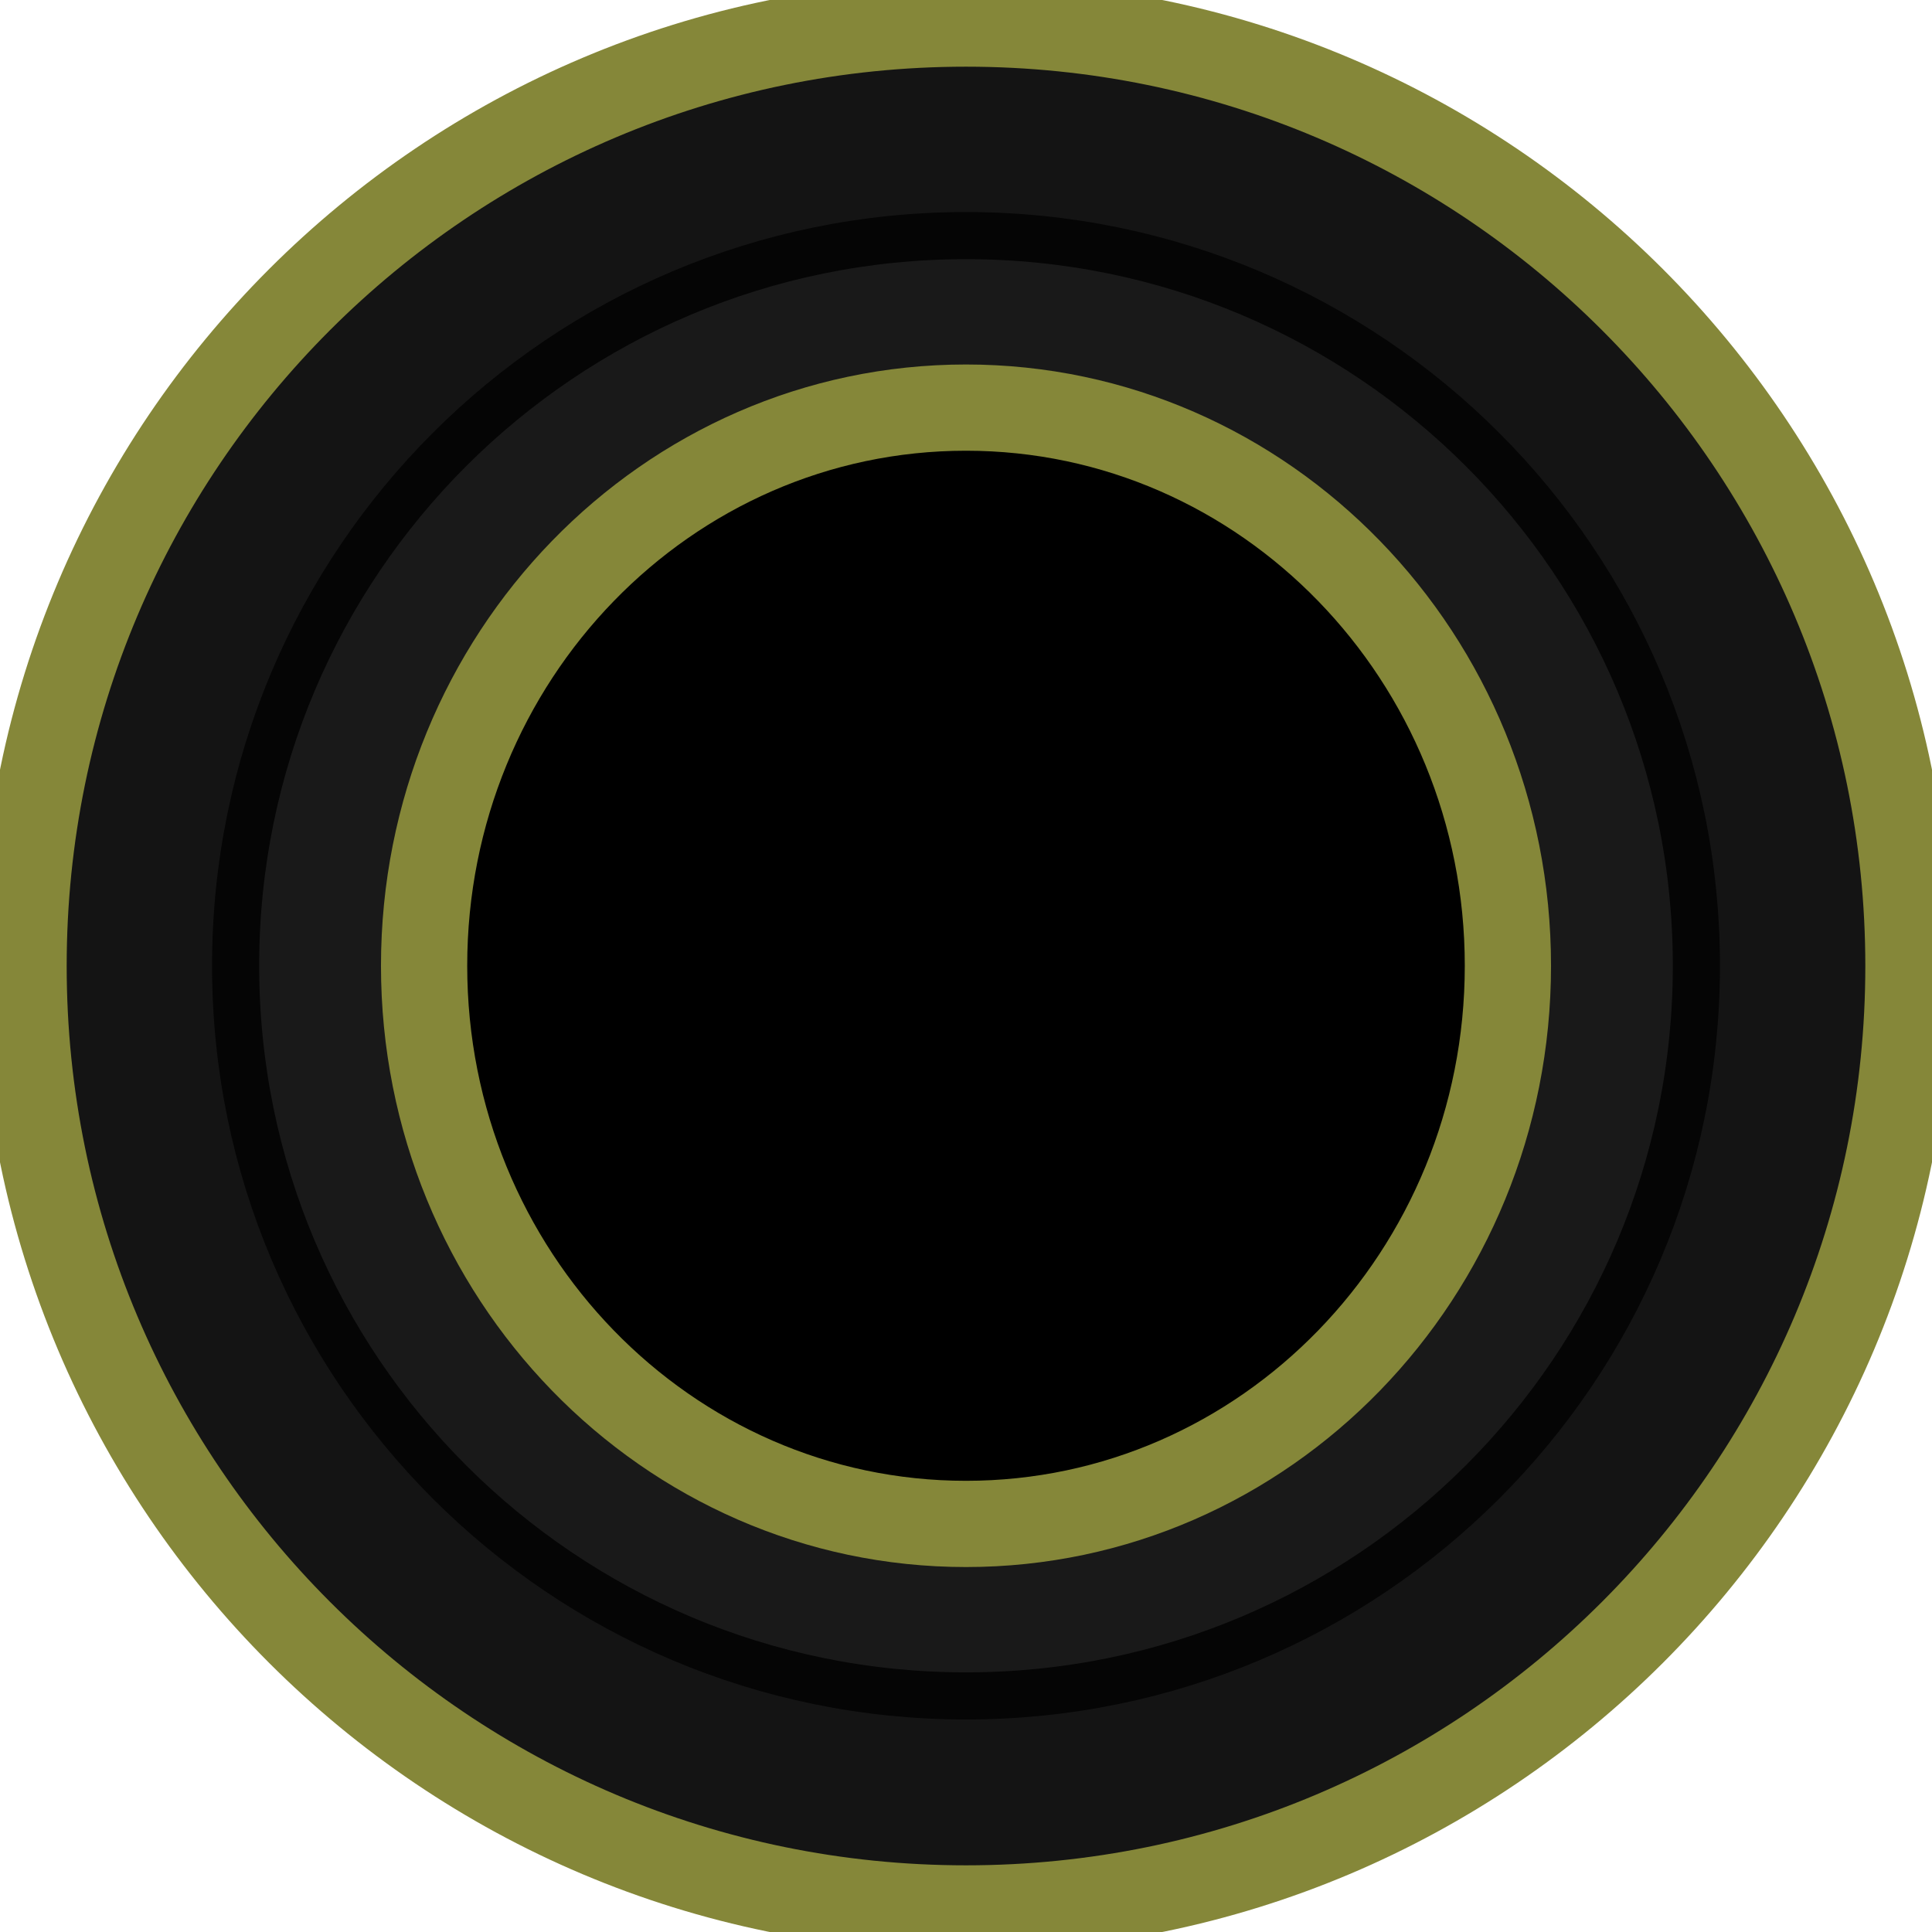
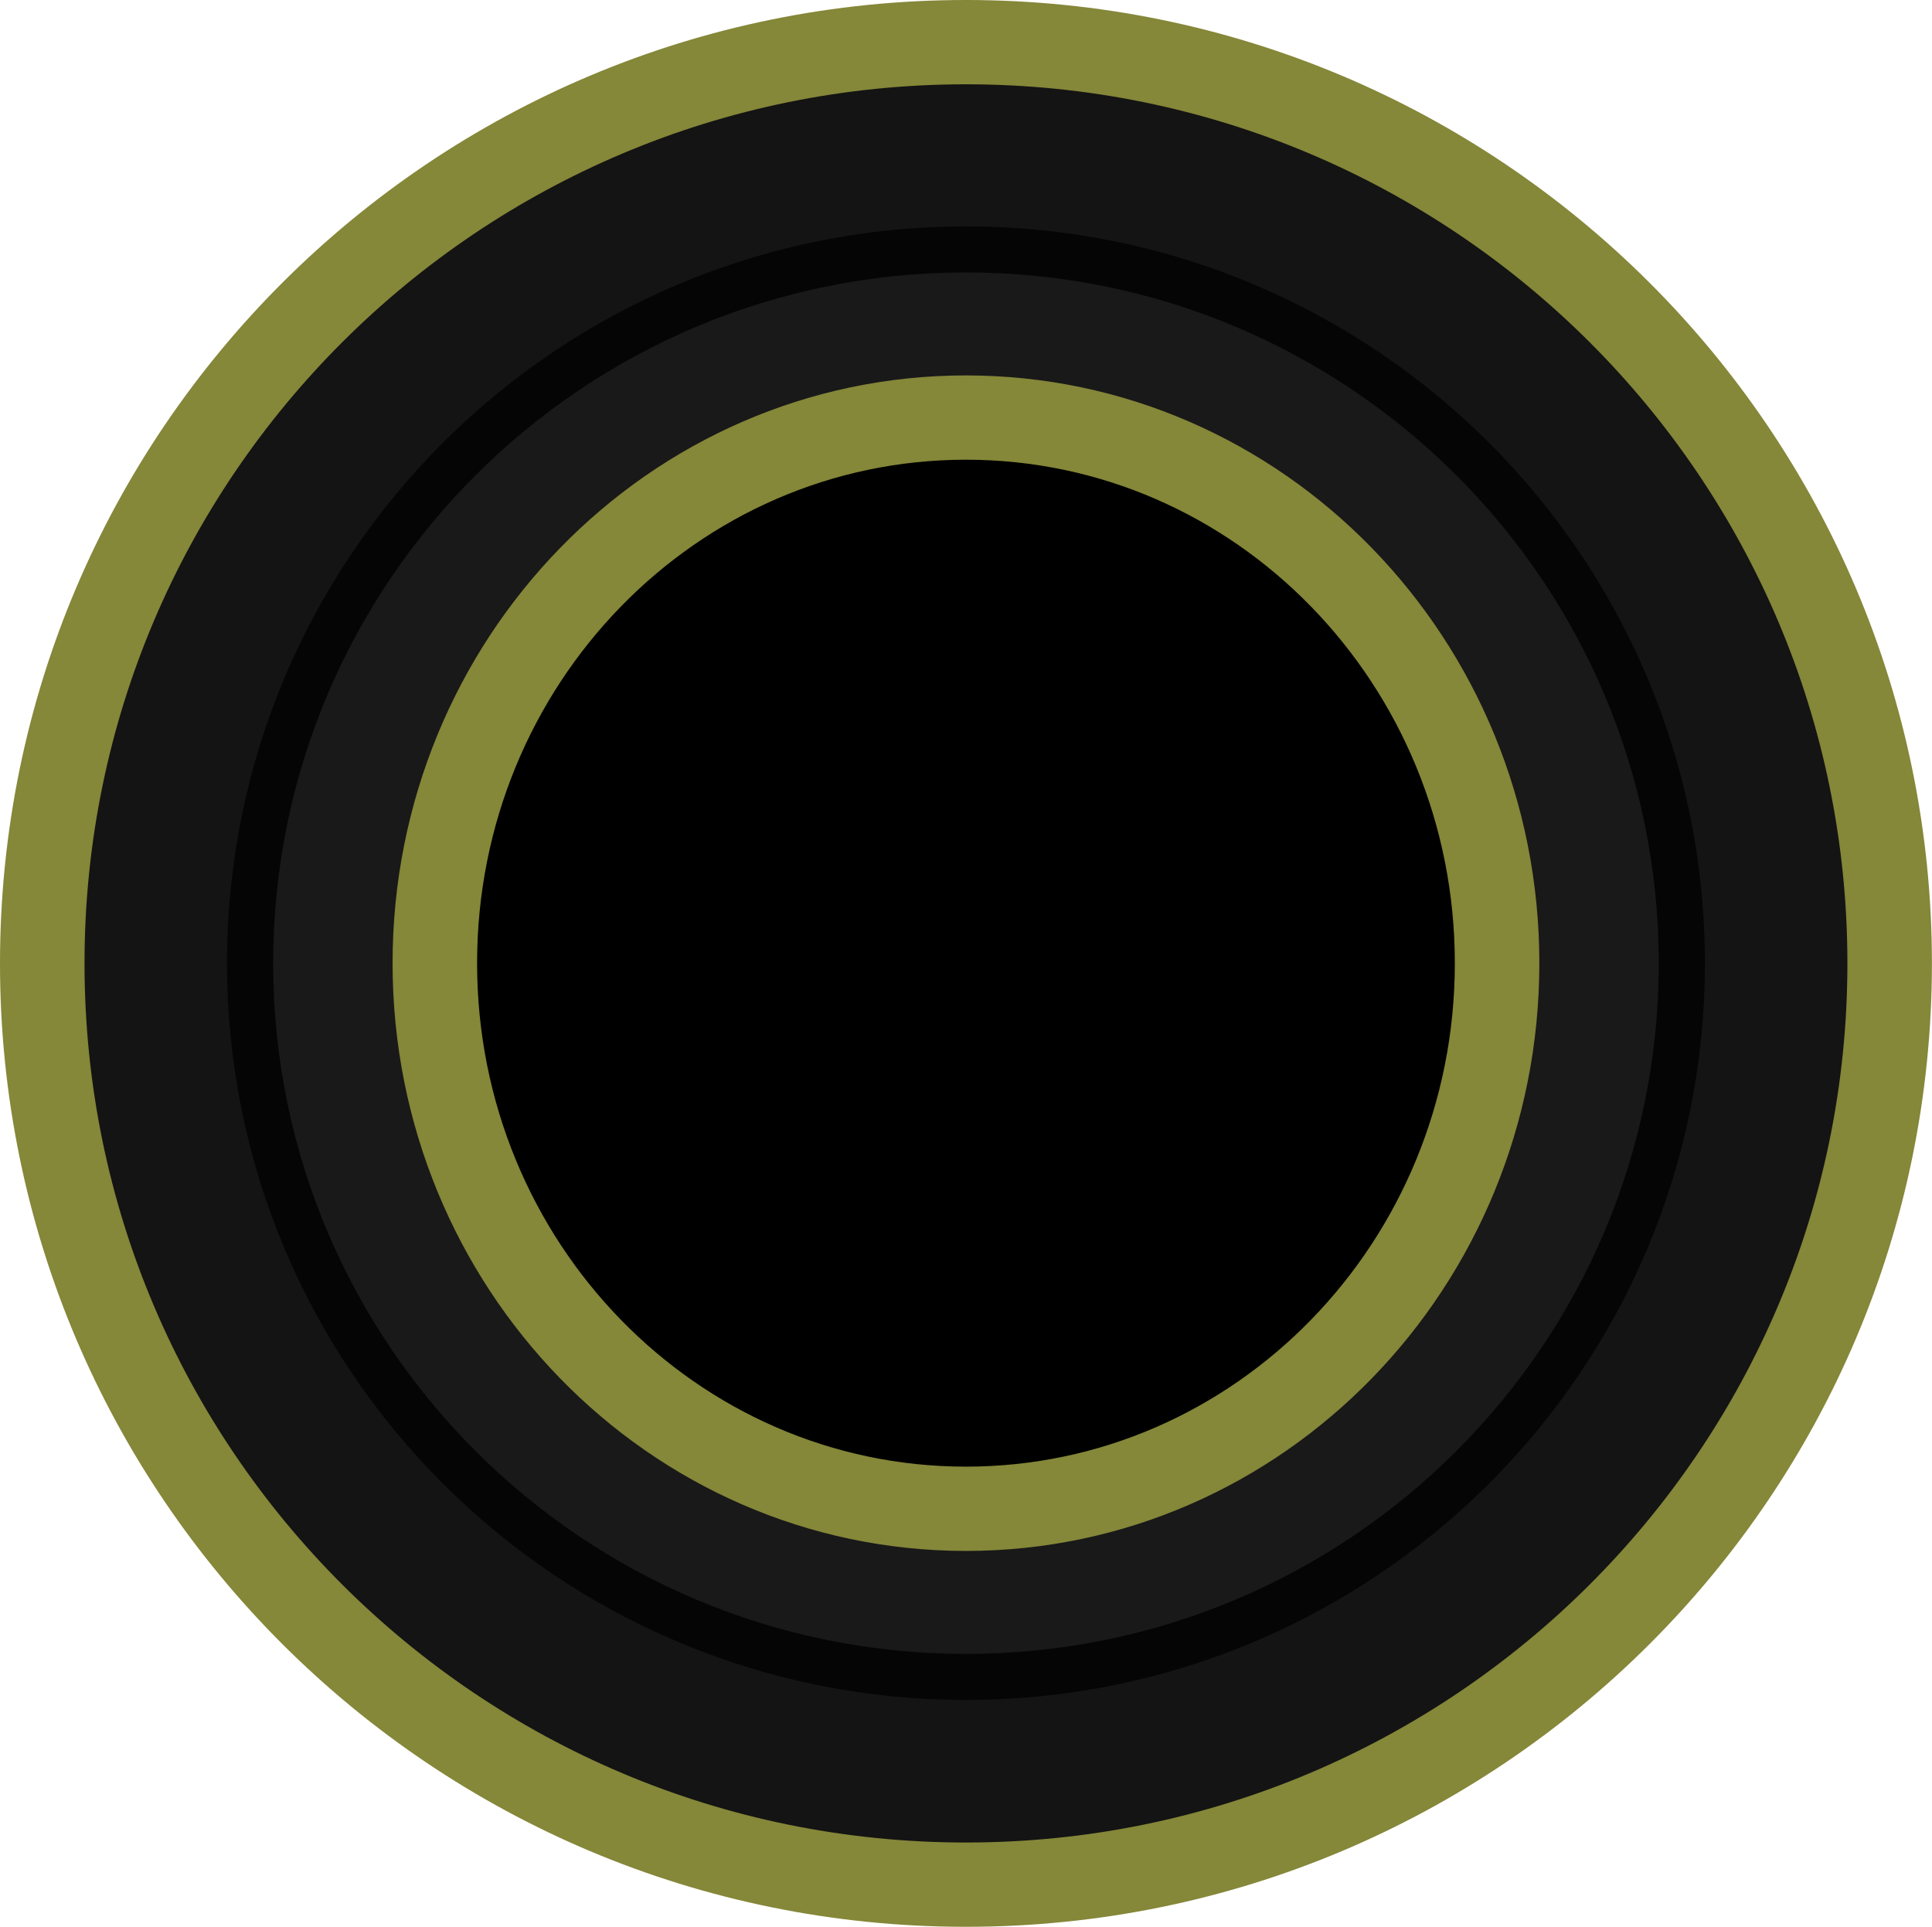
- <svg xmlns="http://www.w3.org/2000/svg" xmlns:ns1="http://www.openswatchbook.org/uri/2009/osb" width="8.2mm" height="8.2mm" viewBox="0 0 8.2 8.2" version="1.1" id="svg826">
+ <svg xmlns="http://www.w3.org/2000/svg" xmlns:ns1="http://www.openswatchbook.org/uri/2009/osb" width="8mm" height="7.977mm" viewBox="0 0 8 7.977" version="1.1" id="svg826">
  <defs id="defs820">
    <linearGradient id="linearGradient821" ns1:paint="solid">
      <stop style="stop-color:#000000;stop-opacity:1;" offset="0" id="stop819" />
    </linearGradient>
  </defs>
-   <g id="layer1" transform="translate(0,-288.8)">
-     <g id="g1408" transform="translate(-1.9,1.9)">
-       <circle r="4" cy="291" cx="6" id="path5084" style="opacity:1;fill:#141414;fill-opacity:1;stroke:#858739;stroke-width:0.366;stroke-linecap:square;stroke-linejoin:round;stroke-miterlimit:4;stroke-dasharray:none;stroke-dashoffset:0;stroke-opacity:1;paint-order:markers fill stroke" />
+   <g id="layer1" transform="translate(0.0766449,-289.1132)">
+     <g id="g1408" transform="matrix(0.9562124,0,0,0.9534796,-1.814083,15.63904)">
+       <circle cy="291" cx="6" id="path5084" style="opacity:1;fill:#141414;fill-opacity:1;stroke:#858739;stroke-width:0.366;stroke-linecap:square;stroke-linejoin:round;stroke-miterlimit:4;stroke-dasharray:none;stroke-dashoffset:0;stroke-opacity:1;paint-order:markers fill stroke" r="4" />
      <ellipse cy="290.999" cx="6" id="path5086" style="opacity:1;fill:#191919;fill-opacity:1;stroke:#050505;stroke-width:0.2;stroke-linecap:square;stroke-linejoin:round;stroke-miterlimit:4;stroke-dasharray:none;stroke-dashoffset:0;stroke-opacity:1;paint-order:markers fill stroke" rx="3.1" ry="3.099" />
      <ellipse cy="290.999" cx="6" id="path5092" style="opacity:1;fill:#000000;fill-opacity:1;stroke:#858739;stroke-width:0.366;stroke-linecap:square;stroke-linejoin:round;stroke-miterlimit:4;stroke-dasharray:none;stroke-dashoffset:0;stroke-opacity:1;paint-order:markers fill stroke" rx="2.3" ry="2.369" />
    </g>
  </g>
</svg>
